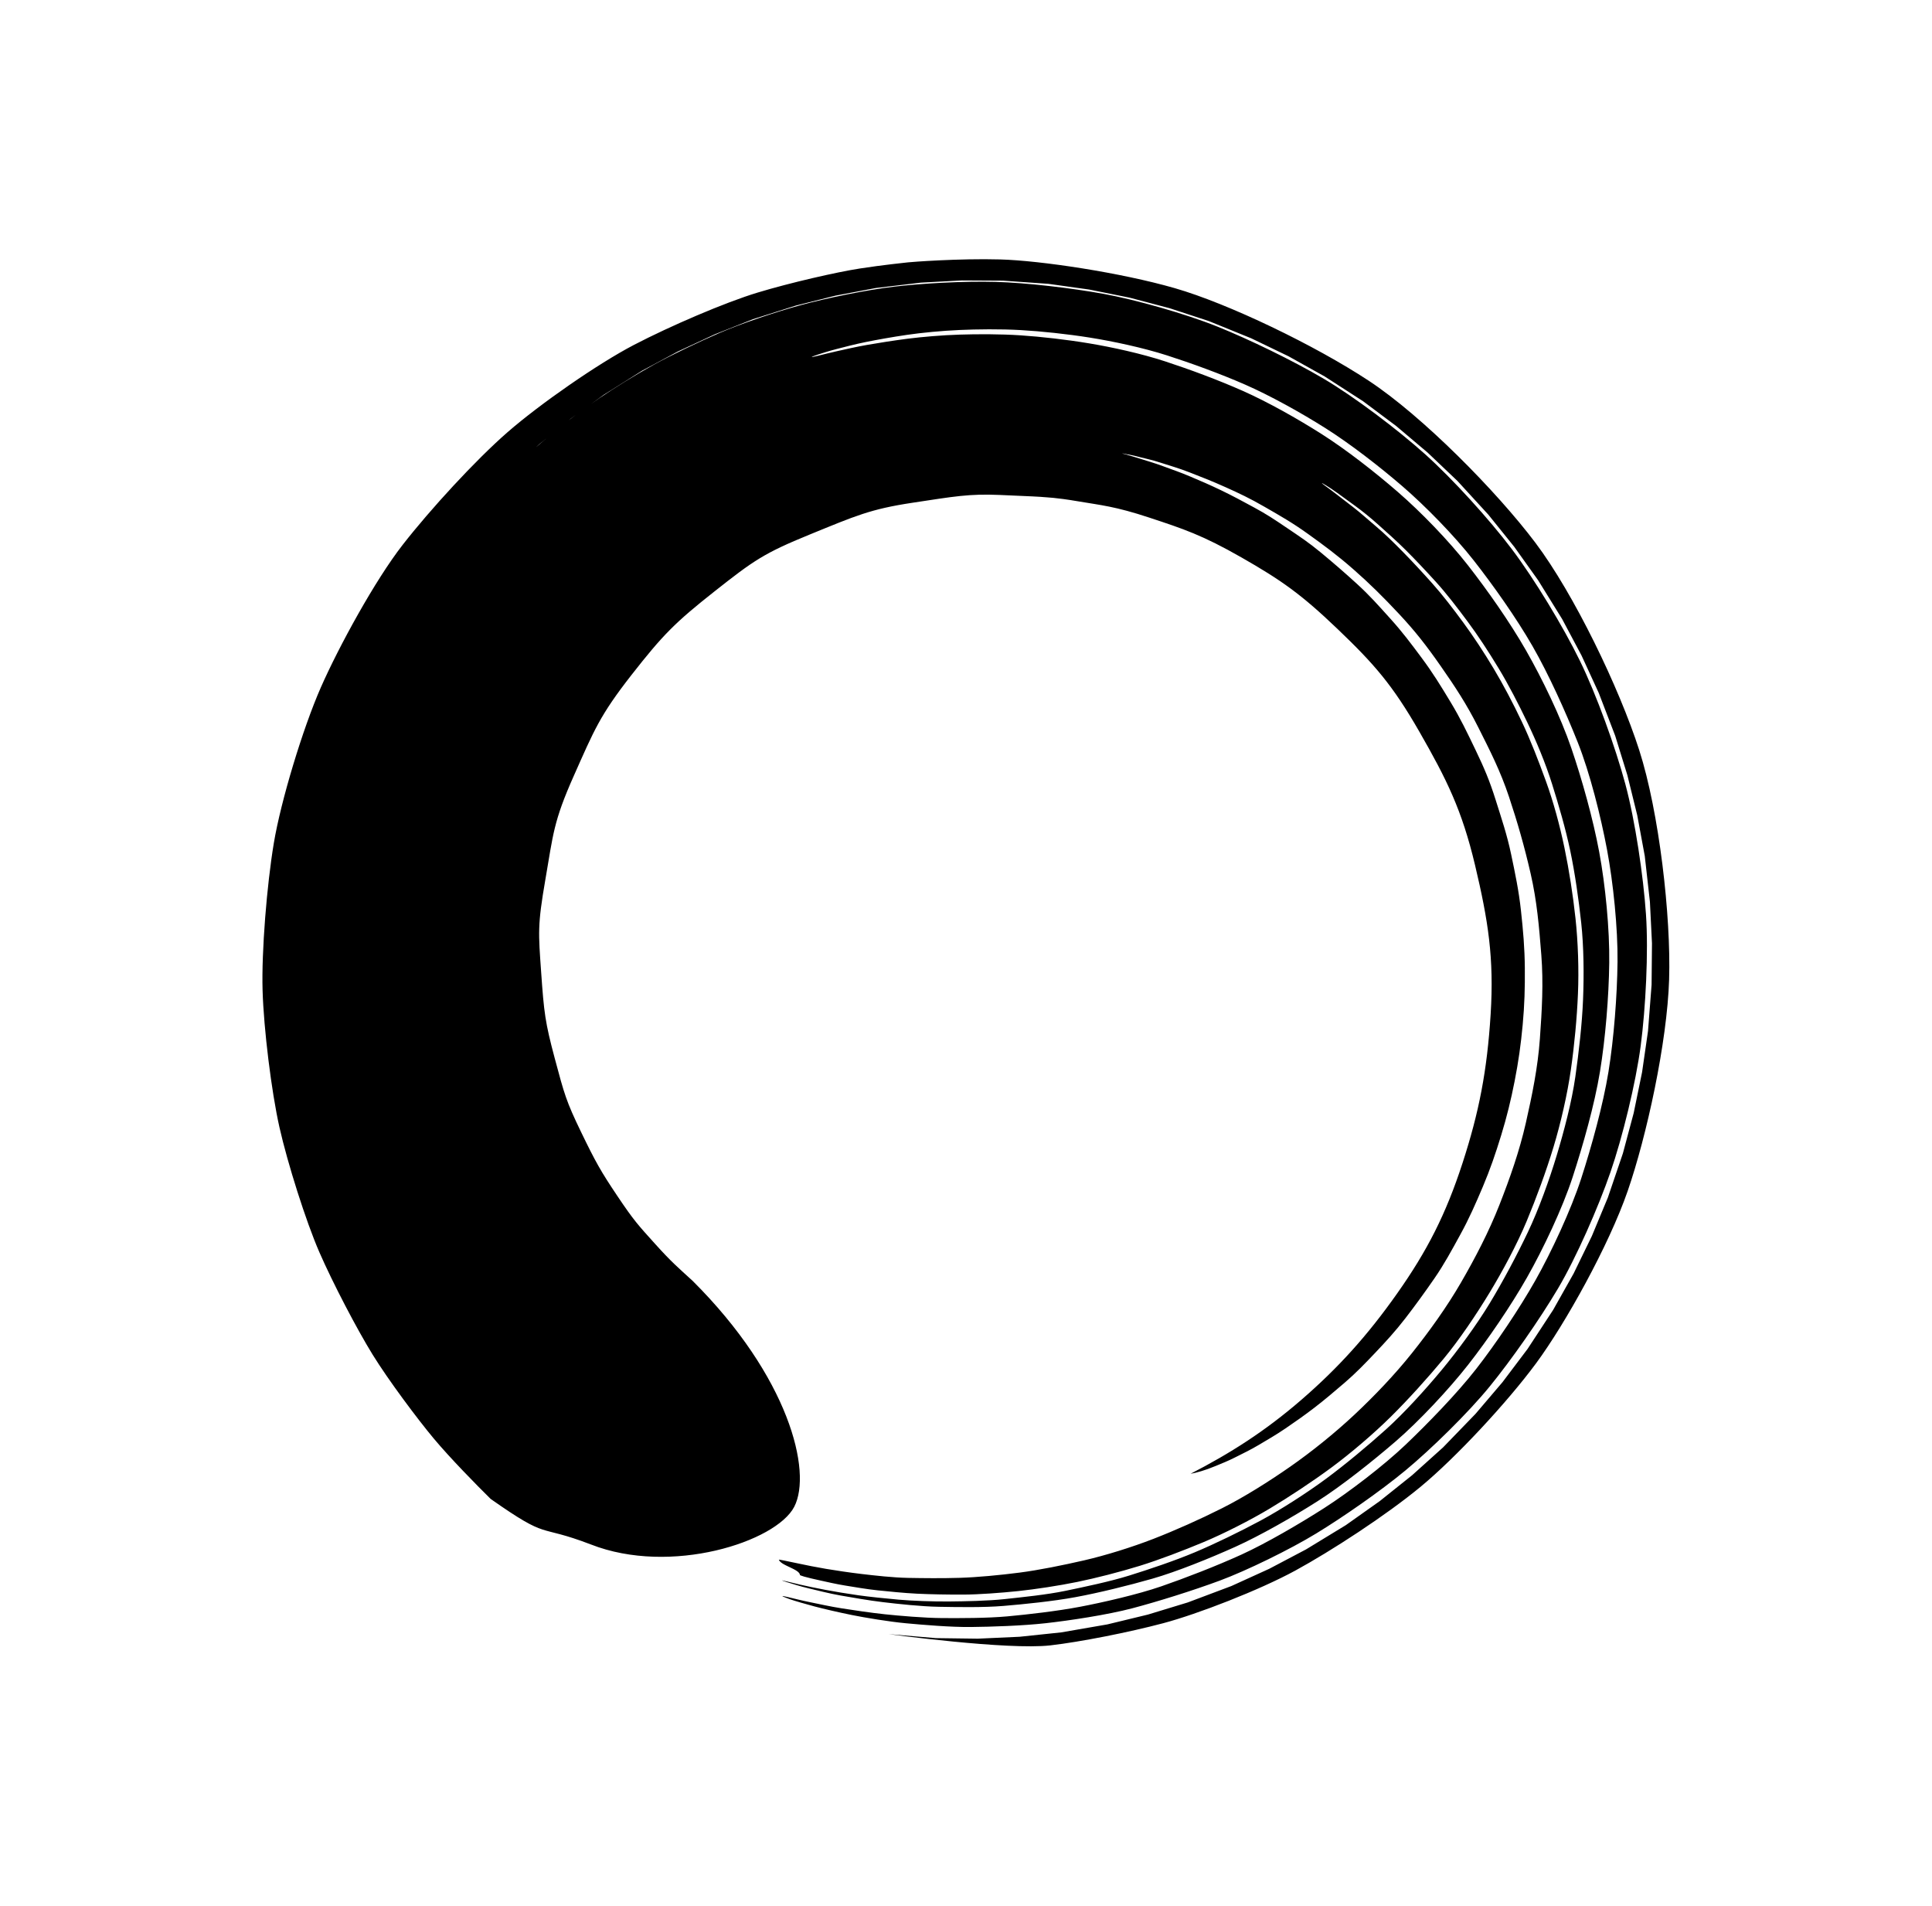
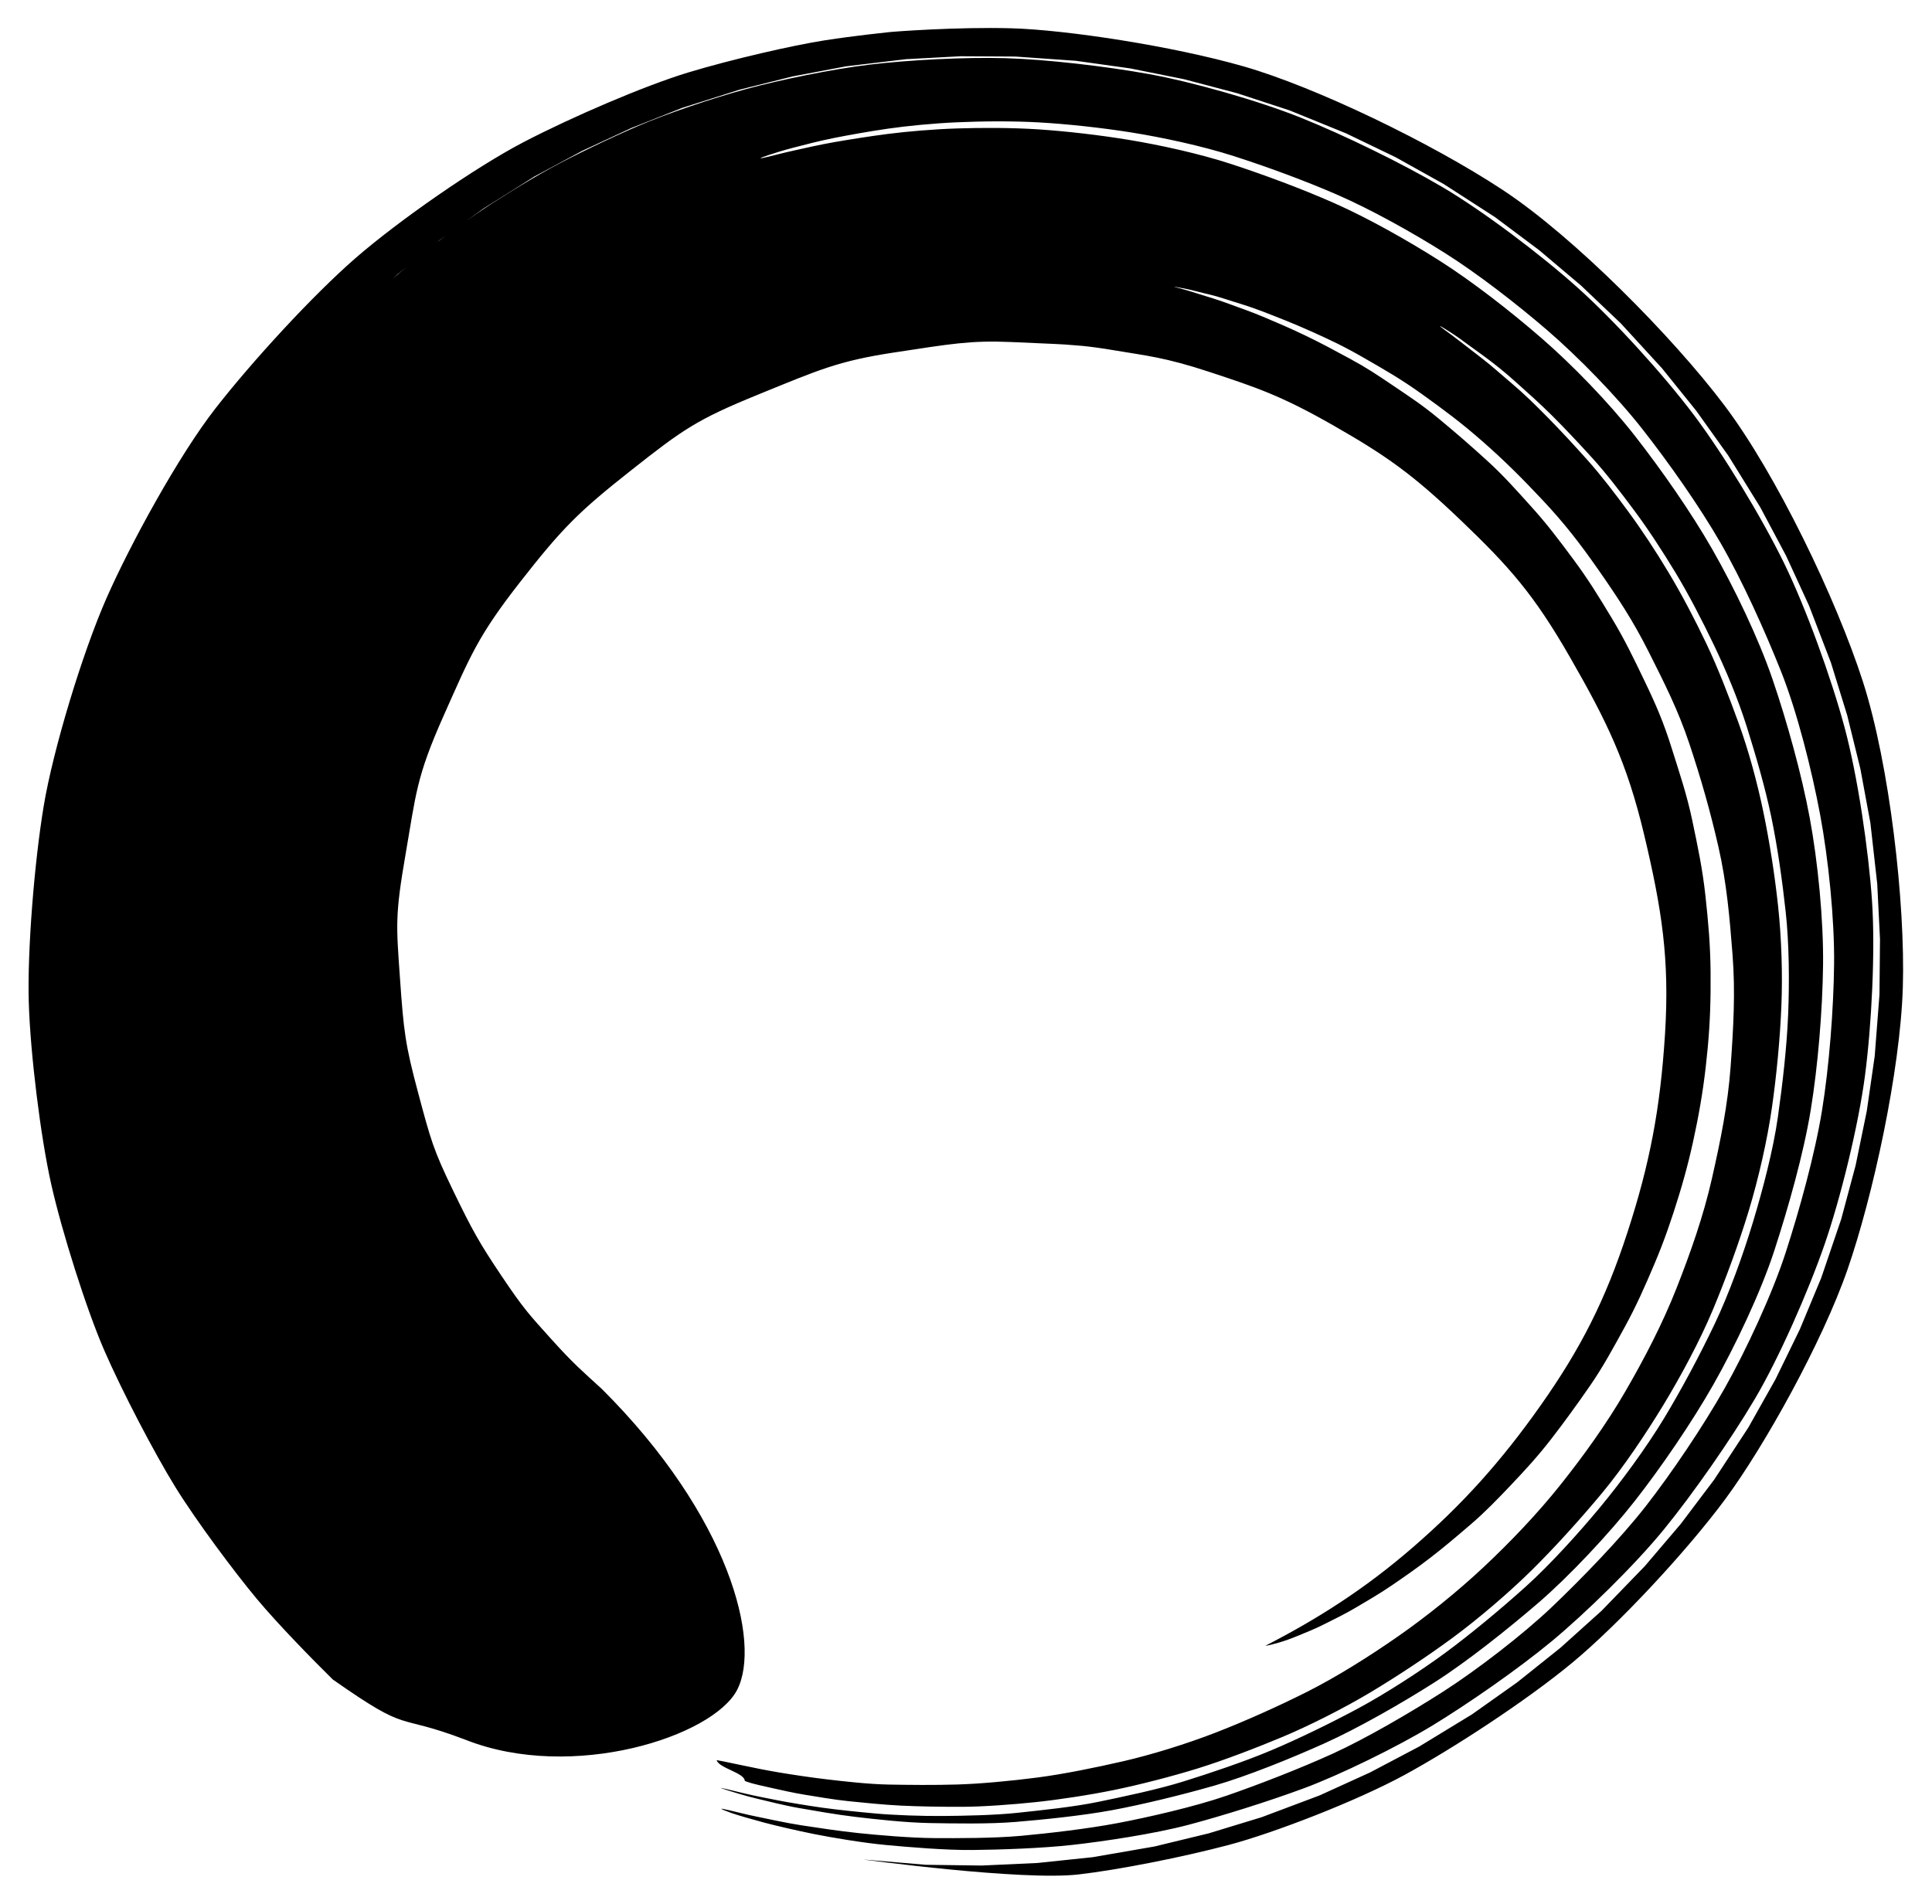
- <svg xmlns="http://www.w3.org/2000/svg" width="137.71" height="135.81">
-   <g transform="translate(68.855,67.905) scale(0.75) translate(-68.855,-67.905)">
-     <path d="M83.706 20.452c-.003-.009.163.02.485.086.322.066.516.085 1.134.252.618.166 1.121.244 2.004.535.883.291 1.654.492 2.771.927 1.117.435 2.107.817 3.426 1.41 1.319.593 2.283 1.043 3.73 1.878 1.448.835 2.599 1.481 4.122 2.575 1.523 1.094 2.773 2.013 4.319 3.371 1.546 1.358 2.795 2.597 4.312 4.216s2.618 3.029 3.967 4.964c1.349 1.935 2.45 3.597 3.562 5.809s2.104 4.149 2.917 6.59c.814 2.441 1.478 4.757 2.068 7.339.591 2.582.799 5.012 1.009 7.706.21 2.694.059 5.244-.137 7.971-.196 2.727-.73 5.325-1.337 8.002-.608 2.677-1.515 5.252-2.516 7.796-1.001 2.544-2.288 5.016-3.642 7.354-1.354 2.338-3.001 4.625-4.651 6.696s-3.604 4.111-5.482 5.87-4.067 3.518-6.098 4.934c-2.031 1.416-4.378 2.893-6.485 3.953-2.106 1.06-4.448 2.104-6.516 2.908-2.068.803-4.571 1.578-6.576 2.04-2.005.461-4.29.926-6.149 1.167-1.859.241-4.027.446-5.696.497-1.669.051-3.446.032-4.891.005-1.444-.026-3.222-.23-4.411-.37-1.189-.14-2.488-.338-3.404-.491-.916-.153-1.94-.361-2.565-.495-.625-.134-1.103-.234-1.425-.297-.321-.064-.486-.091-.482-.08.006.018.014.035.023.053.009.017.019.035.032.051.011.017.025.034.039.05.014.016.03.033.047.049.017.016.034.032.053.048.019.016.039.031.06.047.021.015.043.031.065.046.023.015.046.03.07.045.025.013.049.029.075.044.026.013.051.029.078.043.027.013.054.029.082.043.028.013.056.028.084.042.029.012.057.028.086.042.029.013.058.028.087.042.03.013.059.028.088.042.03.013.059.028.088.042.03.013.059.028.088.042.029.013.058.028.087.042.029.012.057.028.086.042.029.012.056.028.083.042.028.013.054.028.08.043.027.013.052.029.077.043.025.013.049.029.073.044.024.013.046.03.069.044.022.015.043.03.063.045s.039.031.057.046c.018.016.035.031.051.047.016.016.031.032.044.048.013.016.026.033.036.05.011.017.02.034.028.051.008.018.015.035.019.052.005.018.009.036.01.054-.003.017.138.068.417.153.279.085 1.004.251 1.554.371.55.121 1.527.347 2.333.474.806.127 2.029.347 3.073.453 1.045.106 2.497.258 3.761.32 1.264.061 2.923.09 4.385.085 1.462-.005 3.576-.163 5.207-.333s3.866-.511 5.629-.872c1.763-.361 4.072-.953 5.926-1.526 1.854-.573 4.179-1.465 6.081-2.26 1.902-.796 4.406-2.063 6.264-3.176s4.062-2.566 5.872-3.902c1.81-1.335 4.018-3.216 5.663-4.844s3.471-3.652 4.981-5.468 3.139-4.247 4.379-6.29c1.24-2.043 2.615-4.598 3.538-6.813.923-2.215 1.856-4.751 2.548-7.038.692-2.287 1.318-5.013 1.652-7.351.335-2.338.578-4.91.674-7.223.097-2.313.007-4.918-.233-7.154-.24-2.236-.611-4.597-1.051-6.717-.439-2.12-1.055-4.385-1.759-6.323-.705-1.938-1.468-3.924-2.301-5.675-.833-1.752-1.752-3.499-2.676-5.043-.923-1.544-1.916-3.05-2.887-4.372-.971-1.322-1.953-2.604-2.927-3.695-.974-1.091-1.92-2.108-2.806-3.011-.886-.903-1.74-1.736-2.543-2.412-.803-.676-1.502-1.313-2.149-1.81-.647-.497-1.195-.921-1.639-1.267-.443-.346-.798-.598-1.032-.771-.234-.173-.351-.267-.343-.279.007-.012.141.062.391.216.25.154.627.393 1.087.725.461.332 1.028.743 1.692 1.229.665.486 1.441 1.103 2.228 1.813.788.709 1.694 1.504 2.599 2.406.905.902 1.877 1.935 2.87 3.028.992 1.093 2.004 2.417 2.993 3.745.989 1.328 2.004 2.886 2.945 4.44.94 1.555 1.873 3.362 2.721 5.128.848 1.766 1.734 3.874 2.357 5.86.623 1.987 1.285 4.231 1.734 6.371.448 2.139.793 4.575 1.039 6.833.246 2.258.268 4.962.174 7.297-.095 2.336-.399 4.977-.734 7.338-.335 2.361-1.076 5.166-1.773 7.476-.697 2.31-1.702 5.108-2.744 7.295s-2.364 4.668-3.614 6.733c-1.25 2.064-3.041 4.506-4.564 6.342s-3.557 4.084-5.295 5.648-3.867 3.339-5.694 4.689-4.325 2.956-6.251 3.992c-1.926 1.036-4.312 2.198-6.232 3.005-1.92.807-4.353 1.622-6.224 2.205-1.871.583-4.283 1.082-6.062 1.453-1.78.371-4.109.605-5.756.783-1.647.178-3.846.216-5.324.229-1.477.014-3.515-.059-4.789-.174-1.274-.115-2.779-.269-3.83-.417s-2.327-.36-3.137-.516c-.81-.155-1.845-.363-2.398-.497-.553-.134-.978-.236-1.265-.304-.287-.068-.437-.101-.44-.097-.01.014.172.08.537.193.365.113 1.255.392 1.982.562.726.17 1.968.495 3.036.681 1.069.186 2.648.468 4.037.633 1.389.166 3.628.413 5.316.441 1.687.028 4.2.08 6.144-.083 1.944-.163 4.674-.436 6.827-.832 2.153-.396 5.02-1.097 7.329-1.759 2.309-.663 5.51-1.96 7.872-3.025 2.362-1.065 5.488-2.851 7.811-4.331 2.323-1.48 5.241-3.805 7.432-5.693 2.191-1.888 5.027-4.909 6.881-7.274s4.07-5.605 5.596-8.296 3.368-6.555 4.343-9.556c.976-3.002 2.075-6.854 2.592-10.006.517-3.152.842-7.131.881-10.338.04-3.207-.369-7.391-.954-10.531-.585-3.141-1.627-6.876-2.648-9.864-1.02-2.988-2.773-6.608-4.31-9.294s-3.657-5.704-5.508-8.074-4.484-5.083-6.671-6.979-4.886-4.003-7.212-5.484c-2.326-1.48-5.165-3.077-7.537-4.128-2.372-1.05-5.07-2.046-7.356-2.794-2.286-.749-5.067-1.354-7.231-1.715-2.163-.361-4.567-.633-6.518-.763-1.951-.129-4.107-.122-5.798-.068-1.691.054-3.552.212-4.944.39-1.392.179-2.779.402-3.853.589-1.074.187-2.123.436-2.857.595-.735.159-1.435.347-1.813.438-.378.091-.575.13-.58.111-.005-.018.183-.092.551-.216.368-.125 1.068-.346 1.796-.535.728-.189 1.782-.468 2.851-.682 1.069-.214 2.467-.465 3.856-.668 1.388-.203 3.286-.387 4.975-.461 1.689-.075 3.891-.102 5.842.009 1.95.111 4.408.371 6.572.716 2.164.345 5.032.954 7.32 1.689 2.289.735 5.048 1.738 7.422 2.776 2.374 1.039 5.305 2.667 7.634 4.138 2.329 1.47 5.115 3.624 7.305 5.512 2.19 1.888 4.927 4.686 6.781 7.049s4.043 5.457 5.584 8.136c1.541 2.679 3.141 6.226 4.307 9.156 1.165 2.93 2.194 7.062 2.783 10.198.589 3.135 1.033 7.465.998 10.668-.035 3.202-.349 7.297-.861 10.445s-1.616 7.12-2.586 10.118c-.97 2.998-2.846 7.021-4.365 9.71s-3.778 6.043-5.624 8.407-4.609 5.198-6.697 7.19-5.424 4.54-7.738 6.023-5.529 3.36-7.881 4.431-5.346 2.231-7.611 3.012c-2.265.781-5.588 1.537-7.732 1.944-2.144.408-4.958.732-6.894.909-1.935.177-4.542.173-6.222.162-1.68-.011-4.024-.215-5.407-.36-1.383-.145-3.018-.396-4.082-.559-1.065-.163-2.366-.456-3.09-.6-.724-.143-1.681-.39-2.045-.473-.364-.083-.547-.117-.536-.098.022.038.26.138.702.295.442.157 1.515.467 2.362.692.847.225 2.321.568 3.553.816 1.232.248 3.522.632 5.124.78 1.602.149 4.249.376 6.181.356 1.932-.02 4.888-.115 7.102-.361 2.214-.246 5.837-.787 8.25-1.423 2.412-.637 5.725-1.672 8.289-2.622 2.563-.95 6.653-2.949 9.168-4.48 2.515-1.532 6.065-3.99 8.474-5.984s5.946-5.446 8.02-7.989c2.074-2.543 4.745-6.366 6.482-9.297 1.737-2.931 3.843-7.738 4.988-11.051 1.146-3.313 2.413-8.486 2.879-12.03.466-3.544.748-8.882.5-12.49-.248-3.608-1.019-8.876-1.963-12.381-.945-3.504-2.736-8.478-4.325-11.725-1.589-3.247-4.303-7.734-6.454-10.584-2.151-2.851-5.648-6.697-8.254-9.033s-6.703-5.439-9.632-7.166c-2.929-1.727-7.078-3.74-10.114-4.959-3.036-1.218-7.754-2.554-10.82-3.109-3.066-.555-7.316-1.052-10.245-1.136-2.93-.084-6.977.135-9.676.458-2.699.323-6.42 1.093-8.811 1.742-2.391.649-5.73 1.776-7.756 2.654-2.026.878-4.587 2.103-6.26 3.026-1.673.923-3.818 2.257-5.126 3.151-1.308.895-3.079 2.179-4.023 2.969-.945.789-2.046 1.706-2.671 2.281-.625.575-1.103 1.016-1.426 1.313-.323.297-.749.738-.749.738l3.123-2.905 3.01-2.445 3.147-2.266 3.611-2.27 3.418-1.836 3.52-1.635 3.61-1.429 4.08-1.295 3.774-.945 3.825-.723 4.274-.51 3.898-.21 3.907.021 4.322.303 3.879.543 3.843.773 3.792 1 3.728 1.222 4.037 1.641 3.535 1.704 3.427 1.911 3.658 2.36 3.139 2.349 2.994 2.529 2.839 2.7 2.934 3.2 2.457 3.049 2.276 3.187 2.284 3.69 1.84 3.458 1.637 3.56 1.56 4.062 1.159 3.75.939 3.814.715 3.866.489 4.354.196 3.937-.037 3.946-.34 4.398-.565 3.916-.797 3.878-1.025 3.827-1.428 4.199-1.522 3.661-1.736 3.564-1.944 3.454-2.429 3.707-2.385 3.161-2.566 3.013-3.074 3.176-2.94 2.645-3.088 2.469-3.226 2.285-3.77 2.298-3.498 1.844-3.6 1.639-4.143 1.558-3.791 1.155-3.855.933-4.385.759-3.955.416-3.977.182-3.985-.053-4.474-.378s11.286 1.534 15.363 1.067c2.818-.322 7.457-1.238 10.73-2.108 3.273-.87 9.147-3.147 12.548-5.001 3.401-1.854 8.608-5.236 11.919-7.974 3.311-2.738 8.211-7.992 10.974-11.739 2.764-3.747 6.893-11.159 8.688-16.342 1.795-5.182 3.757-14.12 3.942-20.121.185-6-.943-15.882-2.845-21.797-1.902-5.915-6.195-14.83-9.877-19.711-3.681-4.881-10.718-12.013-15.824-15.377-5.106-3.364-13.339-7.332-18.446-8.801-5.107-1.469-12.71-2.618-16.585-2.726-3.875-.109-8.441.238-8.766.278-.325.04-2.345.239-4.571.584-2.226.345-6.605 1.347-9.71 2.286-3.105.938-8.335 3.189-11.771 4.981-3.435 1.793-8.918 5.606-11.983 8.274-3.065 2.668-7.37 7.362-9.988 10.723-2.618 3.361-6.059 9.648-7.774 13.548-1.715 3.9-3.798 10.78-4.466 14.789-.669 4.009-1.175 10.312-1.069 13.982.105 3.67.843 9.643 1.605 13.029.762 3.386 2.515 8.937 3.793 11.866 1.278 2.93 3.563 7.302 5.059 9.725s4.256 6.116 5.812 7.977 4.036 4.387 5.411 5.743c5.685 3.988 4.29 2.322 9.514 4.32 7.589 2.981 17.616-.241 19.336-3.581 1.721-3.34-.508-12.354-9.662-21.468-1.385-1.271-1.979-1.75-3.575-3.523s-1.993-2.18-3.571-4.533c-1.578-2.353-2.066-3.216-3.467-6.114-1.401-2.899-1.572-3.547-2.488-6.973-.916-3.426-1.022-4.346-1.289-8.15-.267-3.804-.356-4.47.394-8.81.751-4.341.764-5.519 2.699-9.867s2.477-5.748 5.481-9.59 4.163-5.003 7.896-7.95c3.732-2.947 4.713-3.636 9.059-5.409s5.737-2.407 9.73-3.012 5.398-.868 8.304-.746c2.906.121 3.978.177 4.213.206.235.03 1.072.027 3.248.399 2.176.371 3.511.471 6.763 1.546 3.252 1.075 5.046 1.661 8.783 3.797s5.639 3.462 9.098 6.772 5.215 5.28 7.801 9.79c2.586 4.51 4.04 7.43 5.285 12.675 1.245 5.245 1.817 8.822 1.48 14.176-.337 5.353-1.094 9.281-2.678 14.148-1.584 4.866-3.353 8.322-6.197 12.355-2.843 4.032-5.592 7.068-9.083 10.095-3.491 3.027-6.843 5.139-10.556 7.051.244-.034.576-.115.991-.238.414-.124.849-.275 1.413-.51.564-.235 1.161-.466 1.854-.82.693-.354 1.423-.694 2.225-1.173.802-.479 1.633-.951 2.525-1.56.892-.608 1.789-1.232 2.751-1.971.962-.739 1.891-1.528 2.904-2.398 1.013-.87 1.896-1.783 2.891-2.832.995-1.049 1.915-2.05 2.859-3.274.944-1.223 1.833-2.449 2.761-3.792.928-1.343 1.642-2.672 2.464-4.169.823-1.497 1.451-2.921 2.141-4.553.69-1.632 1.206-3.138 1.74-4.883.534-1.745.918-3.314 1.278-5.145.36-1.831.587-3.443.762-5.33.175-1.887.222-3.517.205-5.43-.017-1.913-.16-3.529-.368-5.437-.208-1.908-.541-3.477-.934-5.35-.393-1.873-.905-3.363-1.473-5.173-.568-1.81-1.097-3.05-1.906-4.733-.809-1.684-1.438-3.004-2.384-4.569-.945-1.564-1.672-2.752-2.732-4.178-1.059-1.425-1.844-2.474-2.992-3.745s-1.948-2.185-3.157-3.289-2.233-1.988-3.427-2.977c-1.194-.989-2.032-1.532-3.235-2.346s-1.921-1.294-3.101-1.934c-1.18-.639-2.063-1.118-3.163-1.647-1.1-.529-1.901-.87-2.902-1.294-1.001-.425-1.691-.652-2.575-.98-.884-.328-1.436-.474-2.184-.715-.749-.241-1.14-.342-1.736-.508l0-.001" />
-   </g>
+ <svg xmlns="http://www.w3.org/2000/svg" x="0px" y="0px" width="138" height="136" viewBox="0 0 137.71 135.81" enable-background="new 0 0 137.71 135.81" xml:space="preserve">
+   <path fill="#000000" stroke="none" d="M83.706 20.452c-.003-.009.163.02.485.086.322.066.516.085 1.134.252.618.166 1.121.244 2.004.535.883.291 1.654.492 2.771.927 1.117.435 2.107.817 3.426 1.41 1.319.593 2.283 1.043 3.73 1.878 1.448.835 2.599 1.481 4.122 2.575 1.523 1.094 2.773 2.013 4.319 3.371 1.546 1.358 2.795 2.597 4.312 4.216s2.618 3.029 3.967 4.964c1.349 1.935 2.45 3.597 3.562 5.809s2.104 4.149 2.917 6.59c.814 2.441 1.478 4.757 2.068 7.339.591 2.582.799 5.012 1.009 7.706.21 2.694.059 5.244-.137 7.971-.196 2.727-.73 5.325-1.337 8.002-.608 2.677-1.515 5.252-2.516 7.796-1.001 2.544-2.288 5.016-3.642 7.354-1.354 2.338-3.001 4.625-4.651 6.696s-3.604 4.111-5.482 5.87-4.067 3.518-6.098 4.934c-2.031 1.416-4.378 2.893-6.485 3.953-2.106 1.06-4.448 2.104-6.516 2.908-2.068.803-4.571 1.578-6.576 2.04-2.005.461-4.29.926-6.149 1.167-1.859.241-4.027.446-5.696.497-1.669.051-3.446.032-4.891.005-1.444-.026-3.222-.23-4.411-.37-1.189-.14-2.488-.338-3.404-.491-.916-.153-1.94-.361-2.565-.495-.625-.134-1.103-.234-1.425-.297-.321-.064-.486-.091-.482-.08.006.018.014.035.023.053.009.017.019.035.032.051.011.017.025.034.039.05.014.016.03.033.047.049.017.016.034.032.053.048.019.016.039.031.06.047.021.015.043.031.065.046.023.015.046.03.07.045.025.013.049.029.075.044.026.013.051.029.078.043.027.013.054.029.082.043.028.013.056.028.084.042.029.012.057.028.086.042.029.013.058.028.087.042.03.013.059.028.088.042.03.013.059.028.088.042.03.013.059.028.088.042.029.013.058.028.087.042.029.012.057.028.086.042.029.012.056.028.083.042.028.013.054.028.08.043.027.013.052.029.077.043.025.013.049.029.073.044.024.013.046.03.069.044.022.015.043.03.063.045s.039.031.057.046c.018.016.035.031.051.047.016.016.031.032.044.048.013.016.026.033.036.05.011.017.02.034.028.051.008.018.015.035.019.052.005.018.009.036.01.054-.003.017.138.068.417.153.279.085 1.004.251 1.554.371.55.121 1.527.347 2.333.474.806.127 2.029.347 3.073.453 1.045.106 2.497.258 3.761.32 1.264.061 2.923.09 4.385.085 1.462-.005 3.576-.163 5.207-.333s3.866-.511 5.629-.872c1.763-.361 4.072-.953 5.926-1.526 1.854-.573 4.179-1.465 6.081-2.26 1.902-.796 4.406-2.063 6.264-3.176s4.062-2.566 5.872-3.902c1.81-1.335 4.018-3.216 5.663-4.844s3.471-3.652 4.981-5.468 3.139-4.247 4.379-6.29c1.24-2.043 2.615-4.598 3.538-6.813.923-2.215 1.856-4.751 2.548-7.038.692-2.287 1.318-5.013 1.652-7.351.335-2.338.578-4.91.674-7.223.097-2.313.007-4.918-.233-7.154-.24-2.236-.611-4.597-1.051-6.717-.439-2.12-1.055-4.385-1.759-6.323-.705-1.938-1.468-3.924-2.301-5.675-.833-1.752-1.752-3.499-2.676-5.043-.923-1.544-1.916-3.05-2.887-4.372-.971-1.322-1.953-2.604-2.927-3.695-.974-1.091-1.92-2.108-2.806-3.011-.886-.903-1.74-1.736-2.543-2.412-.803-.676-1.502-1.313-2.149-1.81-.647-.497-1.195-.921-1.639-1.267-.443-.346-.798-.598-1.032-.771-.234-.173-.351-.267-.343-.279.007-.012.141.062.391.216.25.154.627.393 1.087.725.461.332 1.028.743 1.692 1.229.665.486 1.441 1.103 2.228 1.813.788.709 1.694 1.504 2.599 2.406.905.902 1.877 1.935 2.87 3.028.992 1.093 2.004 2.417 2.993 3.745.989 1.328 2.004 2.886 2.945 4.44.94 1.555 1.873 3.362 2.721 5.128.848 1.766 1.734 3.874 2.357 5.86.623 1.987 1.285 4.231 1.734 6.371.448 2.139.793 4.575 1.039 6.833.246 2.258.268 4.962.174 7.297-.095 2.336-.399 4.977-.734 7.338-.335 2.361-1.076 5.166-1.773 7.476-.697 2.31-1.702 5.108-2.744 7.295s-2.364 4.668-3.614 6.733c-1.25 2.064-3.041 4.506-4.564 6.342s-3.557 4.084-5.295 5.648-3.867 3.339-5.694 4.689-4.325 2.956-6.251 3.992c-1.926 1.036-4.312 2.198-6.232 3.005-1.92.807-4.353 1.622-6.224 2.205-1.871.583-4.283 1.082-6.062 1.453-1.78.371-4.109.605-5.756.783-1.647.178-3.846.216-5.324.229-1.477.014-3.515-.059-4.789-.174-1.274-.115-2.779-.269-3.83-.417s-2.327-.36-3.137-.516c-.81-.155-1.845-.363-2.398-.497-.553-.134-.978-.236-1.265-.304-.287-.068-.437-.101-.44-.097-.01.014.172.08.537.193.365.113 1.255.392 1.982.562.726.17 1.968.495 3.036.681 1.069.186 2.648.468 4.037.633 1.389.166 3.628.413 5.316.441 1.687.028 4.2.08 6.144-.083 1.944-.163 4.674-.436 6.827-.832 2.153-.396 5.02-1.097 7.329-1.759 2.309-.663 5.51-1.96 7.872-3.025 2.362-1.065 5.488-2.851 7.811-4.331 2.323-1.48 5.241-3.805 7.432-5.693 2.191-1.888 5.027-4.909 6.881-7.274s4.07-5.605 5.596-8.296 3.368-6.555 4.343-9.556c.976-3.002 2.075-6.854 2.592-10.006.517-3.152.842-7.131.881-10.338.04-3.207-.369-7.391-.954-10.531-.585-3.141-1.627-6.876-2.648-9.864-1.02-2.988-2.773-6.608-4.31-9.294s-3.657-5.704-5.508-8.074-4.484-5.083-6.671-6.979-4.886-4.003-7.212-5.484c-2.326-1.48-5.165-3.077-7.537-4.128-2.372-1.05-5.07-2.046-7.356-2.794-2.286-.749-5.067-1.354-7.231-1.715-2.163-.361-4.567-.633-6.518-.763-1.951-.129-4.107-.122-5.798-.068-1.691.054-3.552.212-4.944.39-1.392.179-2.779.402-3.853.589-1.074.187-2.123.436-2.857.595-.735.159-1.435.347-1.813.438-.378.091-.575.13-.58.111-.005-.018.183-.092.551-.216.368-.125 1.068-.346 1.796-.535.728-.189 1.782-.468 2.851-.682 1.069-.214 2.467-.465 3.856-.668 1.388-.203 3.286-.387 4.975-.461 1.689-.075 3.891-.102 5.842.009 1.95.111 4.408.371 6.572.716 2.164.345 5.032.954 7.32 1.689 2.289.735 5.048 1.738 7.422 2.776 2.374 1.039 5.305 2.667 7.634 4.138 2.329 1.47 5.115 3.624 7.305 5.512 2.19 1.888 4.927 4.686 6.781 7.049s4.043 5.457 5.584 8.136c1.541 2.679 3.141 6.226 4.307 9.156 1.165 2.93 2.194 7.062 2.783 10.198.589 3.135 1.033 7.465.998 10.668-.035 3.202-.349 7.297-.861 10.445s-1.616 7.12-2.586 10.118c-.97 2.998-2.846 7.021-4.365 9.71s-3.778 6.043-5.624 8.407-4.609 5.198-6.697 7.19-5.424 4.54-7.738 6.023-5.529 3.36-7.881 4.431-5.346 2.231-7.611 3.012c-2.265.781-5.588 1.537-7.732 1.944-2.144.408-4.958.732-6.894.909-1.935.177-4.542.173-6.222.162-1.68-.011-4.024-.215-5.407-.36-1.383-.145-3.018-.396-4.082-.559-1.065-.163-2.366-.456-3.09-.6-.724-.143-1.681-.39-2.045-.473-.364-.083-.547-.117-.536-.098.022.038.26.138.702.295.442.157 1.515.467 2.362.692.847.225 2.321.568 3.553.816 1.232.248 3.522.632 5.124.78 1.602.149 4.249.376 6.181.356 1.932-.02 4.888-.115 7.102-.361 2.214-.246 5.837-.787 8.25-1.423 2.412-.637 5.725-1.672 8.289-2.622 2.563-.95 6.653-2.949 9.168-4.48 2.515-1.532 6.065-3.99 8.474-5.984s5.946-5.446 8.02-7.989c2.074-2.543 4.745-6.366 6.482-9.297 1.737-2.931 3.843-7.738 4.988-11.051 1.146-3.313 2.413-8.486 2.879-12.03.466-3.544.748-8.882.5-12.49-.248-3.608-1.019-8.876-1.963-12.381-.945-3.504-2.736-8.478-4.325-11.725-1.589-3.247-4.303-7.734-6.454-10.584-2.151-2.851-5.648-6.697-8.254-9.033s-6.703-5.439-9.632-7.166c-2.929-1.727-7.078-3.74-10.114-4.959-3.036-1.218-7.754-2.554-10.82-3.109-3.066-.555-7.316-1.052-10.245-1.136-2.93-.084-6.977.135-9.676.458-2.699.323-6.42 1.093-8.811 1.742-2.391.649-5.73 1.776-7.756 2.654-2.026.878-4.587 2.103-6.26 3.026-1.673.923-3.818 2.257-5.126 3.151-1.308.895-3.079 2.179-4.023 2.969-.945.789-2.046 1.706-2.671 2.281-.625.575-1.103 1.016-1.426 1.313-.323.297-.749.738-.749.738l3.123-2.905 3.01-2.445 3.147-2.266 3.611-2.27 3.418-1.836 3.52-1.635 3.61-1.429 4.08-1.295 3.774-.945 3.825-.723 4.274-.51 3.898-.21 3.907.021 4.322.303 3.879.543 3.843.773 3.792 1 3.728 1.222 4.037 1.641 3.535 1.704 3.427 1.911 3.658 2.36 3.139 2.349 2.994 2.529 2.839 2.7 2.934 3.2 2.457 3.049 2.276 3.187 2.284 3.69 1.84 3.458 1.637 3.56 1.56 4.062 1.159 3.75.939 3.814.715 3.866.489 4.354.196 3.937-.037 3.946-.34 4.398-.565 3.916-.797 3.878-1.025 3.827-1.428 4.199-1.522 3.661-1.736 3.564-1.944 3.454-2.429 3.707-2.385 3.161-2.566 3.013-3.074 3.176-2.94 2.645-3.088 2.469-3.226 2.285-3.77 2.298-3.498 1.844-3.6 1.639-4.143 1.558-3.791 1.155-3.855.933-4.385.759-3.955.416-3.977.182-3.985-.053-4.474-.378s11.286 1.534 15.363 1.067c2.818-.322 7.457-1.238 10.73-2.108 3.273-.87 9.147-3.147 12.548-5.001 3.401-1.854 8.608-5.236 11.919-7.974 3.311-2.738 8.211-7.992 10.974-11.739 2.764-3.747 6.893-11.159 8.688-16.342 1.795-5.182 3.757-14.12 3.942-20.121.185-6-.943-15.882-2.845-21.797-1.902-5.915-6.195-14.83-9.877-19.711-3.681-4.881-10.718-12.013-15.824-15.377-5.106-3.364-13.339-7.332-18.446-8.801-5.107-1.469-12.71-2.618-16.585-2.726-3.875-.109-8.441.238-8.766.278-.325.04-2.345.239-4.571.584-2.226.345-6.605 1.347-9.71 2.286-3.105.938-8.335 3.189-11.771 4.981-3.435 1.793-8.918 5.606-11.983 8.274-3.065 2.668-7.37 7.362-9.988 10.723-2.618 3.361-6.059 9.648-7.774 13.548-1.715 3.9-3.798 10.78-4.466 14.789-.669 4.009-1.175 10.312-1.069 13.982.105 3.67.843 9.643 1.605 13.029.762 3.386 2.515 8.937 3.793 11.866 1.278 2.93 3.563 7.302 5.059 9.725s4.256 6.116 5.812 7.977 4.036 4.387 5.411 5.743c5.685 3.988 4.29 2.322 9.514 4.32 7.589 2.981 17.616-.241 19.336-3.581 1.721-3.34-.508-12.354-9.662-21.468-1.385-1.271-1.979-1.75-3.575-3.523s-1.993-2.18-3.571-4.533c-1.578-2.353-2.066-3.216-3.467-6.114-1.401-2.899-1.572-3.547-2.488-6.973-.916-3.426-1.022-4.346-1.289-8.15-.267-3.804-.356-4.47.394-8.81.751-4.341.764-5.519 2.699-9.867s2.477-5.748 5.481-9.59 4.163-5.003 7.896-7.95c3.732-2.947 4.713-3.636 9.059-5.409s5.737-2.407 9.73-3.012 5.398-.868 8.304-.746c2.906.121 3.978.177 4.213.206.235.03 1.072.027 3.248.399 2.176.371 3.511.471 6.763 1.546 3.252 1.075 5.046 1.661 8.783 3.797s5.639 3.462 9.098 6.772 5.215 5.28 7.801 9.79c2.586 4.51 4.04 7.43 5.285 12.675 1.245 5.245 1.817 8.822 1.48 14.176-.337 5.353-1.094 9.281-2.678 14.148-1.584 4.866-3.353 8.322-6.197 12.355-2.843 4.032-5.592 7.068-9.083 10.095-3.491 3.027-6.843 5.139-10.556 7.051.244-.034.576-.115.991-.238.414-.124.849-.275 1.413-.51.564-.235 1.161-.466 1.854-.82.693-.354 1.423-.694 2.225-1.173.802-.479 1.633-.951 2.525-1.56.892-.608 1.789-1.232 2.751-1.971.962-.739 1.891-1.528 2.904-2.398 1.013-.87 1.896-1.783 2.891-2.832.995-1.049 1.915-2.05 2.859-3.274.944-1.223 1.833-2.449 2.761-3.792.928-1.343 1.642-2.672 2.464-4.169.823-1.497 1.451-2.921 2.141-4.553.69-1.632 1.206-3.138 1.74-4.883.534-1.745.918-3.314 1.278-5.145.36-1.831.587-3.443.762-5.33.175-1.887.222-3.517.205-5.43-.017-1.913-.16-3.529-.368-5.437-.208-1.908-.541-3.477-.934-5.35-.393-1.873-.905-3.363-1.473-5.173-.568-1.81-1.097-3.05-1.906-4.733-.809-1.684-1.438-3.004-2.384-4.569-.945-1.564-1.672-2.752-2.732-4.178-1.059-1.425-1.844-2.474-2.992-3.745s-1.948-2.185-3.157-3.289-2.233-1.988-3.427-2.977c-1.194-.989-2.032-1.532-3.235-2.346s-1.921-1.294-3.101-1.934c-1.18-.639-2.063-1.118-3.163-1.647-1.1-.529-1.901-.87-2.902-1.294-1.001-.425-1.691-.652-2.575-.98-.884-.328-1.436-.474-2.184-.715-.749-.241-1.14-.342-1.736-.508l0-.001" />
</svg>
